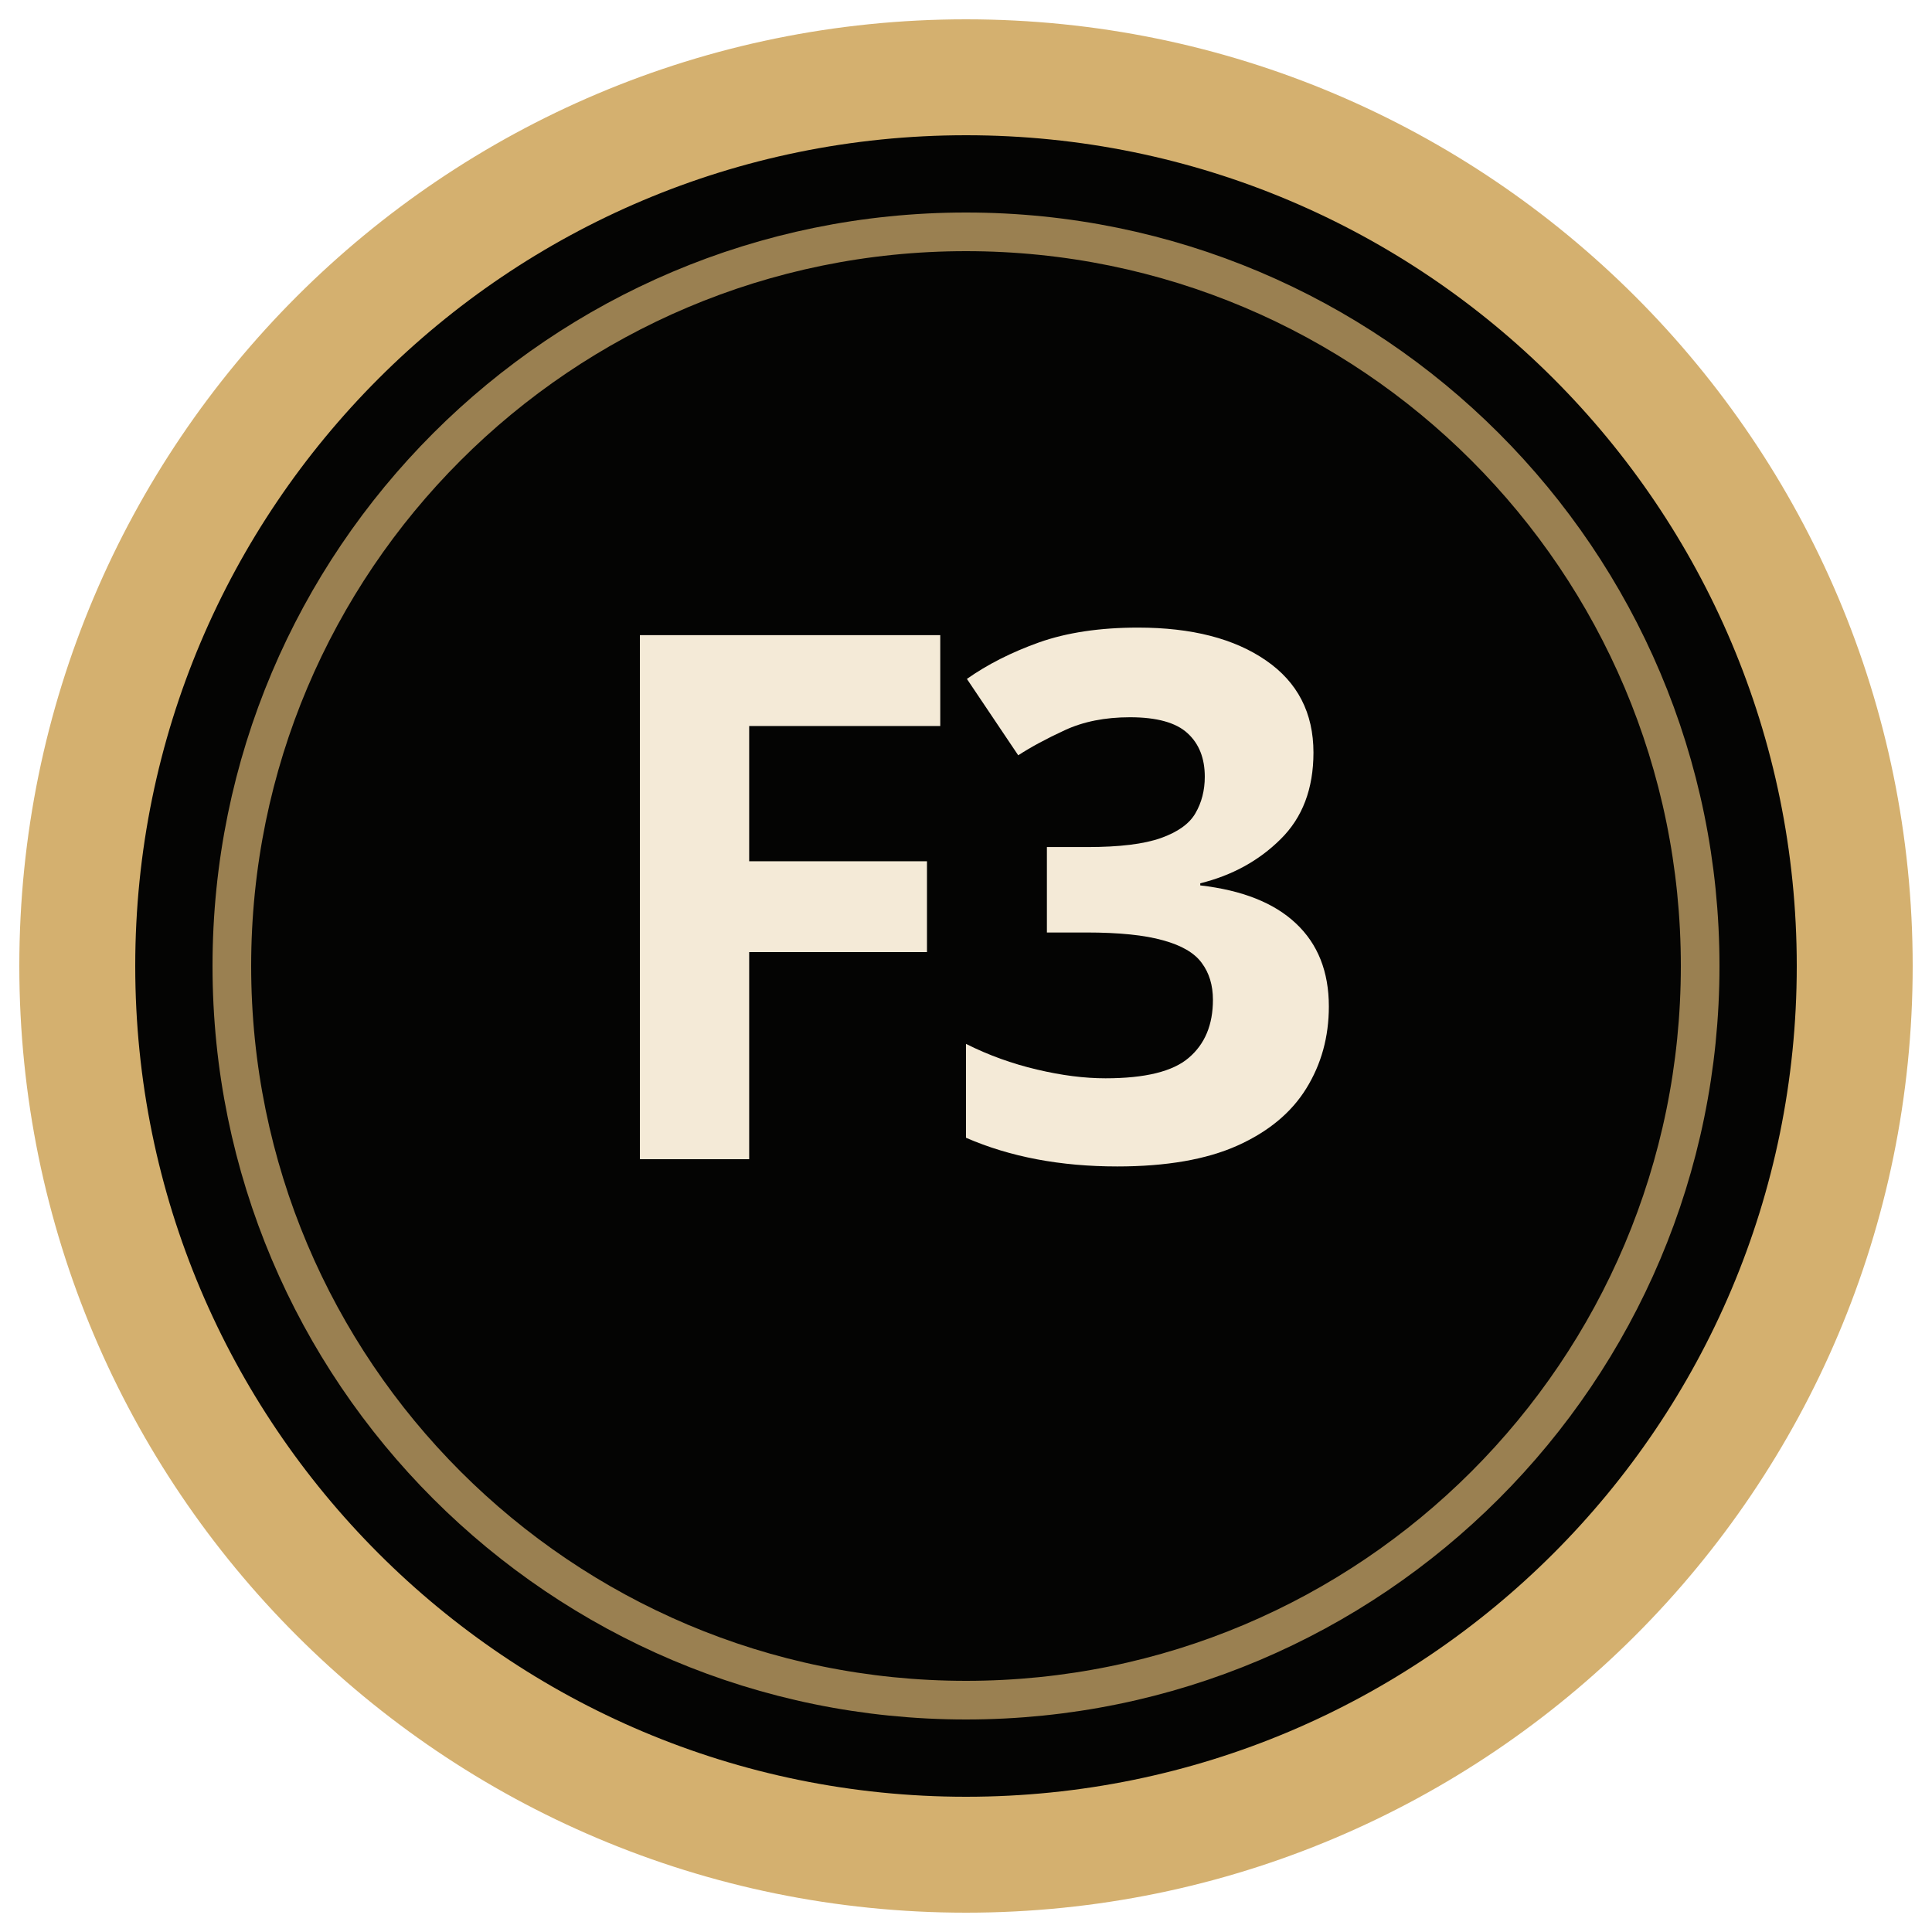
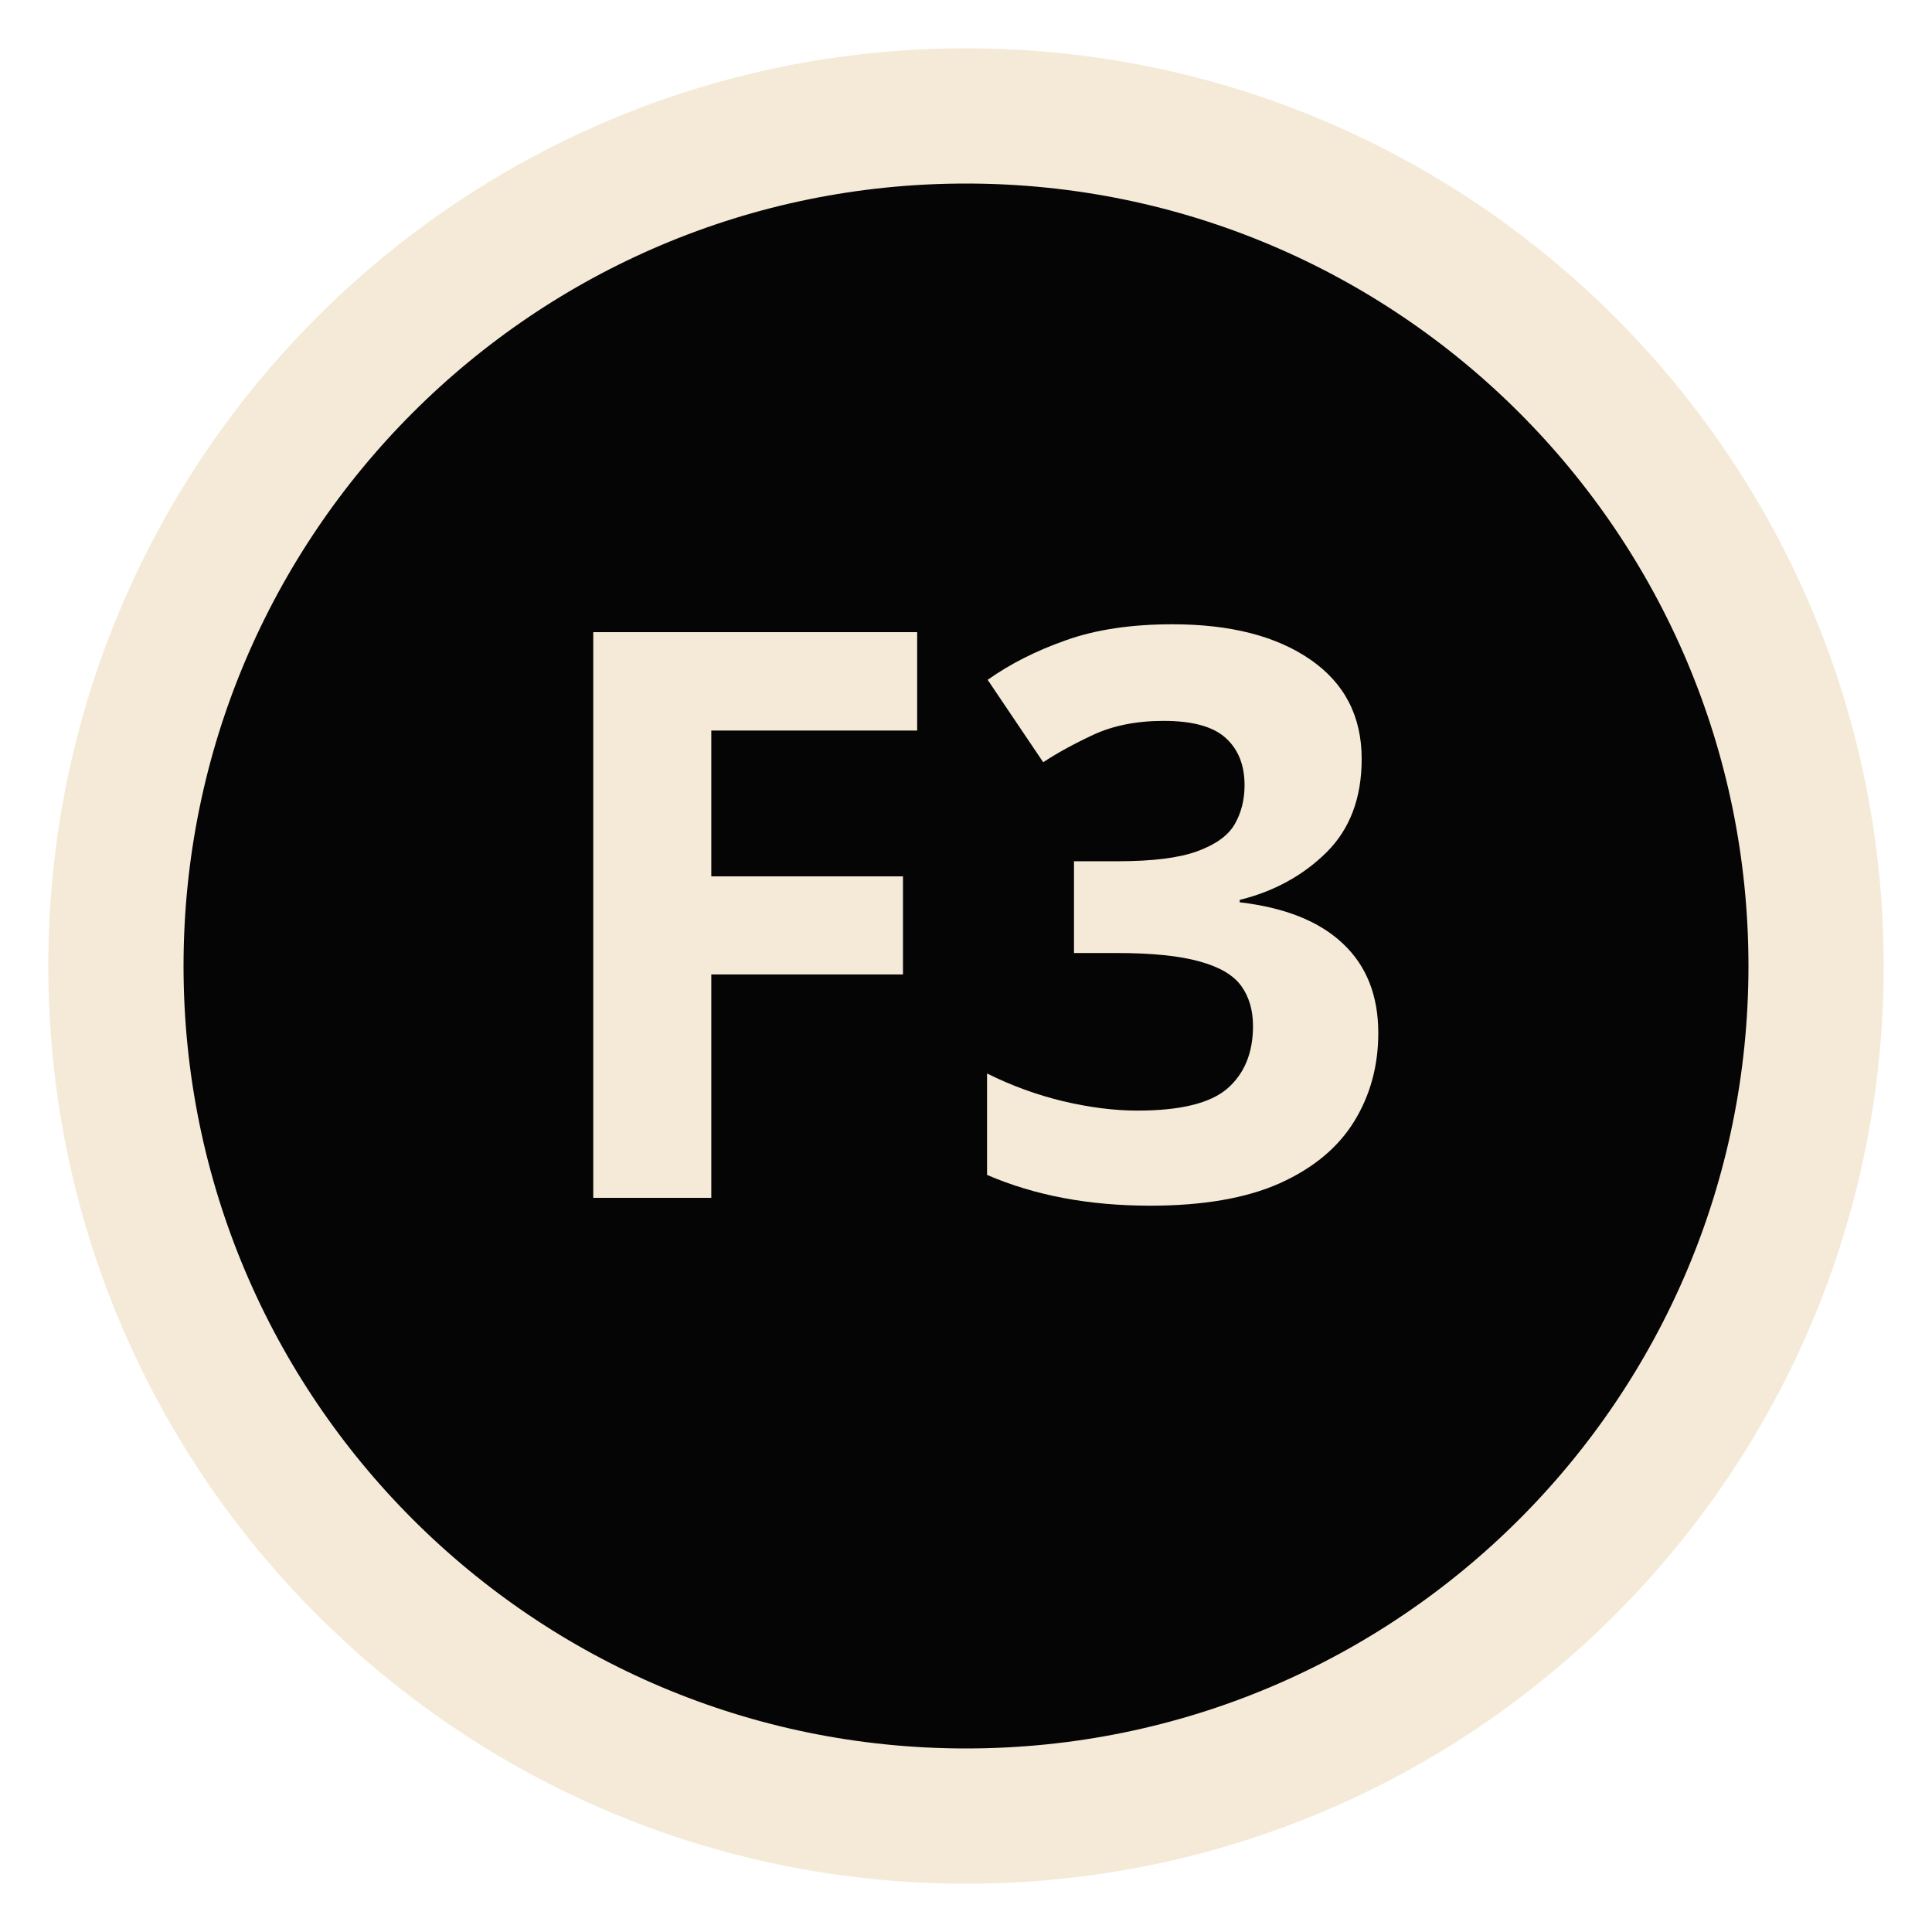
<svg xmlns="http://www.w3.org/2000/svg" viewBox="0 0 100 100" role="img" aria-labelledby="title">
-   <circle cx="50" cy="50" r="46" fill="#040403" stroke="#d4b06f" stroke-width="6" />
-   <circle cx="50" cy="50" r="38" fill="none" stroke="#d4b06f" stroke-width="2" opacity=".72" />
-   <text x="50" y="60" fill="#f4ead7" font-family="Impact, Arial Black, sans-serif" font-size="38" font-weight="900" text-anchor="middle" letter-spacing="-2">F3</text>
+   <circle cx="50" cy="50" r="44" fill="#050505" stroke="#f4ead7" stroke-width="7" />
+   <text x="50" y="62" fill="#f4ead7" font-family="Arial Black, Impact, sans-serif" font-size="41" font-weight="900" text-anchor="middle">F3</text>
</svg>
